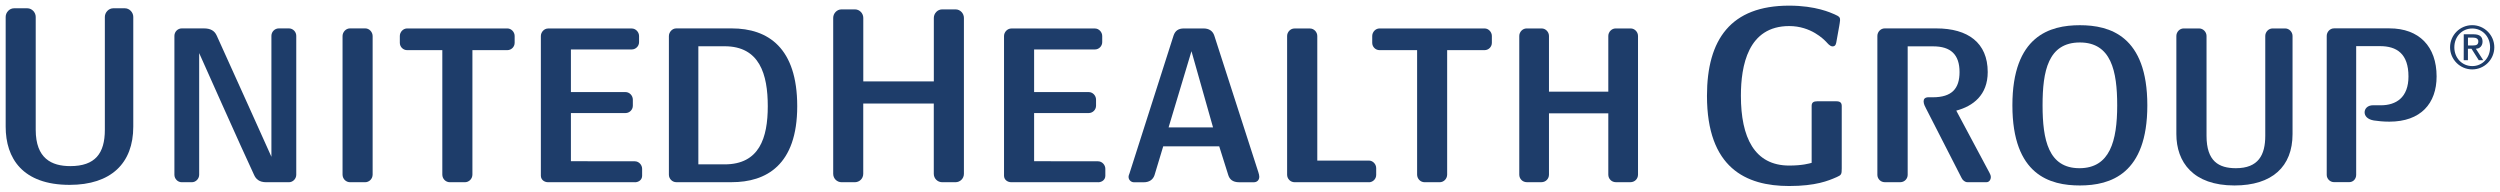
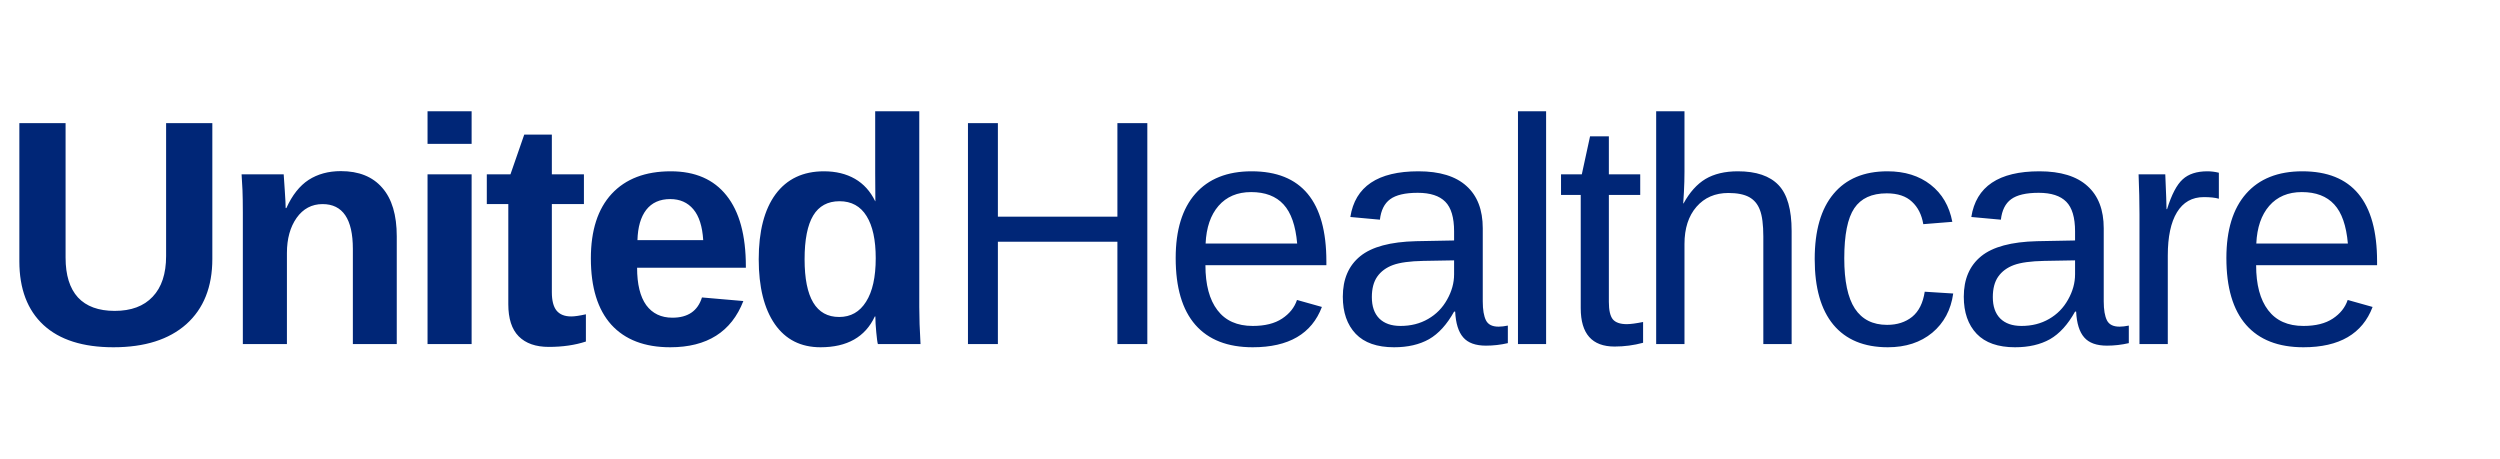
- <svg xmlns="http://www.w3.org/2000/svg" width="221.687" height="16.996" viewBox="0 0 58.655 4.497" version="1.1" id="svg1271">
-   <defs id="defs1265">
-     <clipPath id="clipPath1050" clipPathUnits="userSpaceOnUse">
-       <path id="path1048" d="M 36,92.7 H 198.139 V 108 H 36 Z" />
-     </clipPath>
-   </defs>
-   <g id="layer1" transform="translate(67.90897,22.88072)">
-     <g id="g1466" transform="translate(0.1322923,-0.1322911)">
-       <path d="m -22.695,-20.466 c 0.449,0 0.629,-0.203 0.629,-0.592 0,-0.411 -0.208,-0.603 -0.618,-0.603 h -0.599 v 3.015 c 0,0.093 -0.077,0.172 -0.171,0.172 h -0.369 c -0.093,0 -0.171,-0.078 -0.171,-0.172 v -3.26 c 0,-0.094 0.078,-0.176 0.171,-0.176 h 1.212 c 0.743,0 1.206,0.338 1.206,1.024 0,0.54 -0.343,0.8 -0.738,0.905 l 0.78,1.46 c 0.016,0.032 0.031,0.063 0.031,0.099 0,0.063 -0.041,0.12 -0.099,0.12 h -0.452 c -0.052,0 -0.109,-0.042 -0.135,-0.099 l -0.833,-1.628 c -0.021,-0.04 -0.058,-0.106 -0.058,-0.168 0,-0.055 0.027,-0.098 0.122,-0.098 z" style="fill:#1e3d6a;fill-opacity:1;fill-rule:nonzero;stroke:none;stroke-width:0.353" id="path1054" />
-       <path d="m -19.242,-21.752 c -0.747,0 -0.876,0.672 -0.876,1.475 0,0.81 0.137,1.475 0.865,1.475 0.715,0 0.886,-0.637 0.886,-1.475 0,-0.803 -0.14,-1.475 -0.876,-1.475 m 0,3.355 c -0.696,0 -1.583,-0.239 -1.583,-1.88 0,-1.631 0.881,-1.88 1.583,-1.88 0.702,0 1.583,0.25 1.583,1.88 0,1.61 -0.861,1.88 -1.583,1.88" style="fill:#1e3d6a;fill-opacity:1;fill-rule:nonzero;stroke:none;stroke-width:0.353" id="path1058" />
-       <path d="m -15.617,-18.397 c -0.967,0 -1.362,-0.546 -1.362,-1.206 v -2.302 c 0,-0.094 0.078,-0.176 0.171,-0.176 h 0.364 c 0.094,0 0.173,0.083 0.173,0.176 v 2.343 c 0,0.598 0.287,0.76 0.689,0.76 0.528,0 0.689,-0.311 0.689,-0.76 v -2.343 c 0,-0.094 0.078,-0.176 0.171,-0.176 h 0.297 c 0.093,0 0.172,0.083 0.172,0.176 v 2.302 c 0,0.764 -0.479,1.206 -1.362,1.206" style="fill:#1e3d6a;fill-opacity:1;fill-rule:nonzero;stroke:none;stroke-width:0.353" id="path1062" />
-       <path d="m -12.363,-20.278 h 0.179 c 0.365,0 0.651,-0.186 0.651,-0.676 0,-0.536 -0.277,-0.712 -0.668,-0.712 h -0.559 v 3.02 c 0,0.093 -0.068,0.171 -0.161,0.171 h -0.359 c -0.093,0 -0.171,-0.078 -0.171,-0.171 v -3.26 c 0,-0.094 0.077,-0.177 0.171,-0.177 h 1.3 c 0.699,0 1.107,0.427 1.107,1.128 0,0.634 -0.372,1.061 -1.109,1.061 -0.14,0 -0.278,-0.014 -0.364,-0.028 -0.149,-0.025 -0.216,-0.106 -0.216,-0.19 0,-0.085 0.067,-0.167 0.2,-0.167" style="fill:#1e3d6a;fill-opacity:1;fill-rule:nonzero;stroke:none;stroke-width:0.353" id="path1066" />
-       <path d="m -29.787,-18.474 h -0.343 c -0.099,0 -0.177,-0.078 -0.177,-0.177 v -1.438 h -1.392 v 1.438 c 0,0.099 -0.078,0.177 -0.177,0.177 h -0.343 c -0.099,0 -0.177,-0.078 -0.177,-0.177 v -3.254 c 0,-0.093 0.078,-0.176 0.172,-0.176 h 0.353 c 0.094,0 0.172,0.083 0.172,0.176 v 1.308 h 1.392 v -1.308 c 0,-0.093 0.078,-0.176 0.172,-0.176 h 0.353 c 0.094,0 0.172,0.083 0.172,0.176 v 3.254 c 0,0.099 -0.078,0.177 -0.177,0.177" style="fill:#1e3d6a;fill-opacity:1;fill-rule:nonzero;stroke:none;stroke-width:0.353" id="path1070" />
-       <path d="m -66.407,-18.411 c -1.107,0 -1.502,-0.624 -1.502,-1.365 v -2.576 c 0,-0.105 0.089,-0.202 0.196,-0.202 h 0.313 c 0.107,0 0.196,0.097 0.196,0.202 v 2.65 c 0,0.671 0.371,0.851 0.811,0.851 0.583,0 0.811,-0.297 0.811,-0.851 v -2.65 c 0,-0.105 0.09,-0.202 0.196,-0.202 h 0.275 c 0.107,0 0.196,0.097 0.196,0.202 v 2.576 c 0,0.857 -0.521,1.365 -1.495,1.365" style="fill:#1e3d6a;fill-opacity:1;fill-rule:nonzero;stroke:none;stroke-width:0.353" id="path1074" />
-       <path d="m -51.04,-21.663 h -0.617 v 2.771 h 0.617 c 0.814,0 1.012,-0.618 1.012,-1.365 0,-0.747 -0.191,-1.406 -1.012,-1.406 m 0.166,3.189 h -1.302 c -0.093,0 -0.172,-0.081 -0.172,-0.174 v -3.254 c 0,-0.093 0.078,-0.18 0.172,-0.18 h 1.302 c 0.857,0 1.537,0.46 1.537,1.825 0,1.386 -0.732,1.783 -1.537,1.783" style="fill:#1e3d6a;fill-opacity:1;fill-rule:nonzero;stroke:none;stroke-width:0.353" id="path1078" />
-       <path d="m -45.626,-18.473 h -0.308 c -0.111,0 -0.199,-0.087 -0.199,-0.198 v -1.648 h -1.655 v 1.648 c 0,0.111 -0.087,0.198 -0.199,0.198 h -0.308 c -0.111,0 -0.198,-0.087 -0.198,-0.198 v -3.658 c 0,-0.105 0.087,-0.199 0.192,-0.199 h 0.321 c 0.105,0 0.193,0.093 0.193,0.199 v 1.49 h 1.655 v -1.49 c 0,-0.105 0.088,-0.199 0.193,-0.199 h 0.32 c 0.105,0 0.193,0.093 0.193,0.199 v 3.658 c 0,0.111 -0.088,0.198 -0.199,0.198" style="fill:#1e3d6a;fill-opacity:1;fill-rule:nonzero;stroke:none;stroke-width:0.353" id="path1082" />
-       <path d="m -35.924,-18.473 h -1.742 c -0.098,0 -0.177,-0.078 -0.177,-0.177 v -3.254 c 0,-0.093 0.078,-0.176 0.172,-0.176 h 0.364 c 0.094,0 0.172,0.083 0.172,0.176 v 2.923 h 1.211 c 0.093,0 0.171,0.084 0.171,0.177 v 0.16 c 0,0.094 -0.078,0.172 -0.171,0.172" style="fill:#1e3d6a;fill-opacity:1;fill-rule:nonzero;stroke:none;stroke-width:0.353" id="path1086" />
-       <path d="m -59.476,-18.473 h -0.352 c -0.099,0 -0.177,-0.081 -0.177,-0.18 v -3.249 c 0,-0.093 0.078,-0.18 0.172,-0.18 h 0.363 c 0.093,0 0.171,0.086 0.171,0.18 v 3.249 c 0,0.098 -0.078,0.18 -0.177,0.18" style="fill:#1e3d6a;fill-opacity:1;fill-rule:nonzero;stroke:none;stroke-width:0.353" id="path1090" />
-       <path d="m -56.138,-21.572 h -0.82 v 2.919 c 0,0.098 -0.078,0.18 -0.177,0.18 h -0.353 c -0.098,0 -0.176,-0.081 -0.176,-0.18 v -2.919 h -0.826 c -0.093,0 -0.171,-0.077 -0.171,-0.171 v -0.161 c 0,-0.093 0.078,-0.177 0.171,-0.177 h 2.352 c 0.093,0 0.171,0.084 0.171,0.177 v 0.161 c 0,0.093 -0.078,0.171 -0.171,0.171" style="fill:#1e3d6a;fill-opacity:1;fill-rule:nonzero;stroke:none;stroke-width:0.353" id="path1094" />
-       <path d="m -33.211,-21.572 h -0.877 v 2.919 c 0,0.098 -0.078,0.18 -0.176,0.18 h -0.353 c -0.098,0 -0.176,-0.081 -0.176,-0.18 v -2.919 h -0.882 c -0.094,0 -0.171,-0.077 -0.171,-0.171 v -0.161 c 0,-0.093 0.078,-0.177 0.171,-0.177 h 2.465 c 0.093,0 0.171,0.084 0.171,0.177 v 0.161 c 0,0.093 -0.077,0.171 -0.171,0.171" style="fill:#1e3d6a;fill-opacity:1;fill-rule:nonzero;stroke:none;stroke-width:0.353" id="path1098" />
-       <path d="m -53.146,-18.473 h -2.035 c -0.093,0 -0.171,-0.06 -0.171,-0.153 v -3.277 c 0,-0.093 0.078,-0.177 0.171,-0.177 h 1.961 c 0.094,0 0.172,0.084 0.172,0.177 v 0.144 c 0,0.093 -0.078,0.171 -0.172,0.171 h -1.427 v 1 h 1.282 c 0.093,0 0.171,0.083 0.171,0.177 v 0.144 c 0,0.093 -0.078,0.171 -0.171,0.171 h -1.282 v 1.13 l 1.5,0.002 c 0.093,0 0.171,0.083 0.171,0.176 v 0.163 c 0,0.093 -0.078,0.153 -0.171,0.153" style="fill:#1e3d6a;fill-opacity:1;fill-rule:nonzero;stroke:none;stroke-width:0.353" id="path1102" />
-       <path d="m -42.279,-18.473 h -2.034 c -0.093,0 -0.172,-0.06 -0.172,-0.153 v -3.277 c 0,-0.093 0.079,-0.177 0.172,-0.177 h 1.961 c 0.093,0 0.171,0.084 0.171,0.177 v 0.144 c 0,0.093 -0.078,0.171 -0.171,0.171 h -1.427 v 1 h 1.282 c 0.094,0 0.171,0.083 0.171,0.177 v 0.144 c 0,0.093 -0.078,0.171 -0.171,0.171 h -1.282 v 1.13 l 1.5,0.002 c 0.093,0 0.171,0.083 0.171,0.176 v 0.163 c 0,0.093 -0.078,0.153 -0.171,0.153" style="fill:#1e3d6a;fill-opacity:1;fill-rule:nonzero;stroke:none;stroke-width:0.353" id="path1106" />
-       <path d="m -61.263,-18.473 h -0.533 c -0.165,0 -0.242,-0.076 -0.284,-0.17 -0.265,-0.562 -1.289,-2.86 -1.289,-2.86 v 2.855 c 0,0.093 -0.078,0.175 -0.171,0.175 h -0.239 c -0.094,0 -0.171,-0.081 -0.171,-0.175 v -3.26 c 0,-0.094 0.078,-0.174 0.171,-0.174 h 0.521 c 0.154,0 0.249,0.053 0.301,0.169 0.276,0.603 1.283,2.843 1.283,2.843 v -2.838 c 0,-0.094 0.078,-0.174 0.172,-0.174 h 0.24 c 0.093,0 0.171,0.08 0.171,0.174 v 3.26 c 0,0.093 -0.078,0.175 -0.171,0.175" style="fill:#1e3d6a;fill-opacity:1;fill-rule:nonzero;stroke:none;stroke-width:0.353" id="path1110" />
-       <path d="m -24.954,-18.591 c -0.19,0.084 -0.487,0.207 -1.11,0.207 -1.017,0 -1.928,-0.427 -1.928,-2.116 0,-1.326 0.561,-2.116 1.928,-2.116 0.63,0 0.979,0.168 1.061,0.202 0.125,0.053 0.134,0.079 0.134,0.137 0,0.028 -0.016,0.114 -0.019,0.135 -0.02,0.103 -0.049,0.271 -0.065,0.362 -0.009,0.05 -0.016,0.12 -0.092,0.12 -0.063,0 -0.117,-0.073 -0.151,-0.108 -0.054,-0.055 -0.356,-0.369 -0.866,-0.369 -0.969,0 -1.134,0.93 -1.134,1.636 0,0.975 0.316,1.637 1.134,1.637 0.312,0 0.476,-0.05 0.526,-0.064 v -1.337 c 0,-0.081 0.048,-0.107 0.131,-0.107 h 0.448 c 0.095,0 0.127,0.038 0.127,0.113 v 1.463 c 0,0.139 -0.009,0.155 -0.123,0.205" style="fill:#1e3d6a;fill-opacity:1;fill-rule:nonzero;stroke:none;stroke-width:0.353" id="path1114" />
-       <path d="m -40.624,-19.759 0.537,-1.788 0.506,1.788 z m 2.108,1.057 -1.036,-3.213 c -0.037,-0.109 -0.124,-0.166 -0.254,-0.166 h -0.458 c -0.133,0 -0.206,0.057 -0.243,0.166 l -1.034,3.234 c -0.011,0.031 -0.022,0.053 -0.022,0.084 0,0.073 0.063,0.125 0.125,0.125 h 0.233 c 0.124,0 0.214,-0.058 0.251,-0.167 l 0.204,-0.676 h 1.314 l 0.213,0.676 c 0.03,0.094 0.099,0.167 0.258,0.167 h 0.339 c 0.079,0 0.13,-0.052 0.13,-0.131 0,-0.036 -0.01,-0.062 -0.02,-0.098" style="fill:#1e3d6a;fill-opacity:1;fill-rule:nonzero;stroke:none;stroke-width:0.353" id="path1118" />
-       <path d="m -10.137,-21.682 h 0.118 c 0.076,0 0.125,-0.016 0.125,-0.095 0,-0.069 -0.061,-0.089 -0.125,-0.089 h -0.118 z m -0.099,-0.262 h 0.232 c 0.14,0 0.209,0.056 0.209,0.171 0,0.098 -0.062,0.168 -0.157,0.168 l 0.173,0.269 h -0.105 l -0.17,-0.269 h -0.084 v 0.269 h -0.099 z m 0.2,0.746 c 0.239,0 0.418,-0.193 0.418,-0.441 0,-0.249 -0.18,-0.441 -0.418,-0.441 -0.242,0 -0.421,0.193 -0.421,0.441 0,0.249 0.18,0.441 0.421,0.441 m -0.002,-0.96 c 0.286,0 0.519,0.233 0.519,0.519 0,0.286 -0.232,0.519 -0.519,0.519 -0.285,0 -0.519,-0.233 -0.519,-0.519 0,-0.286 0.233,-0.519 0.519,-0.519" style="fill:#1e3d6a;fill-opacity:1;fill-rule:nonzero;stroke:none;stroke-width:0.353" id="path1122" />
-     </g>
-   </g>
+ <svg xmlns="http://www.w3.org/2000/svg" viewBox="0 0 218 40" role="img" aria-label="UnitedHealthcare">
+   <text x="0" y="30" font-family="Arial, Helvetica, sans-serif" font-size="28" font-weight="700" fill="#002677" letter-spacing="-1">United<tspan font-weight="400">Healthcare</tspan>
+   </text>
</svg>
